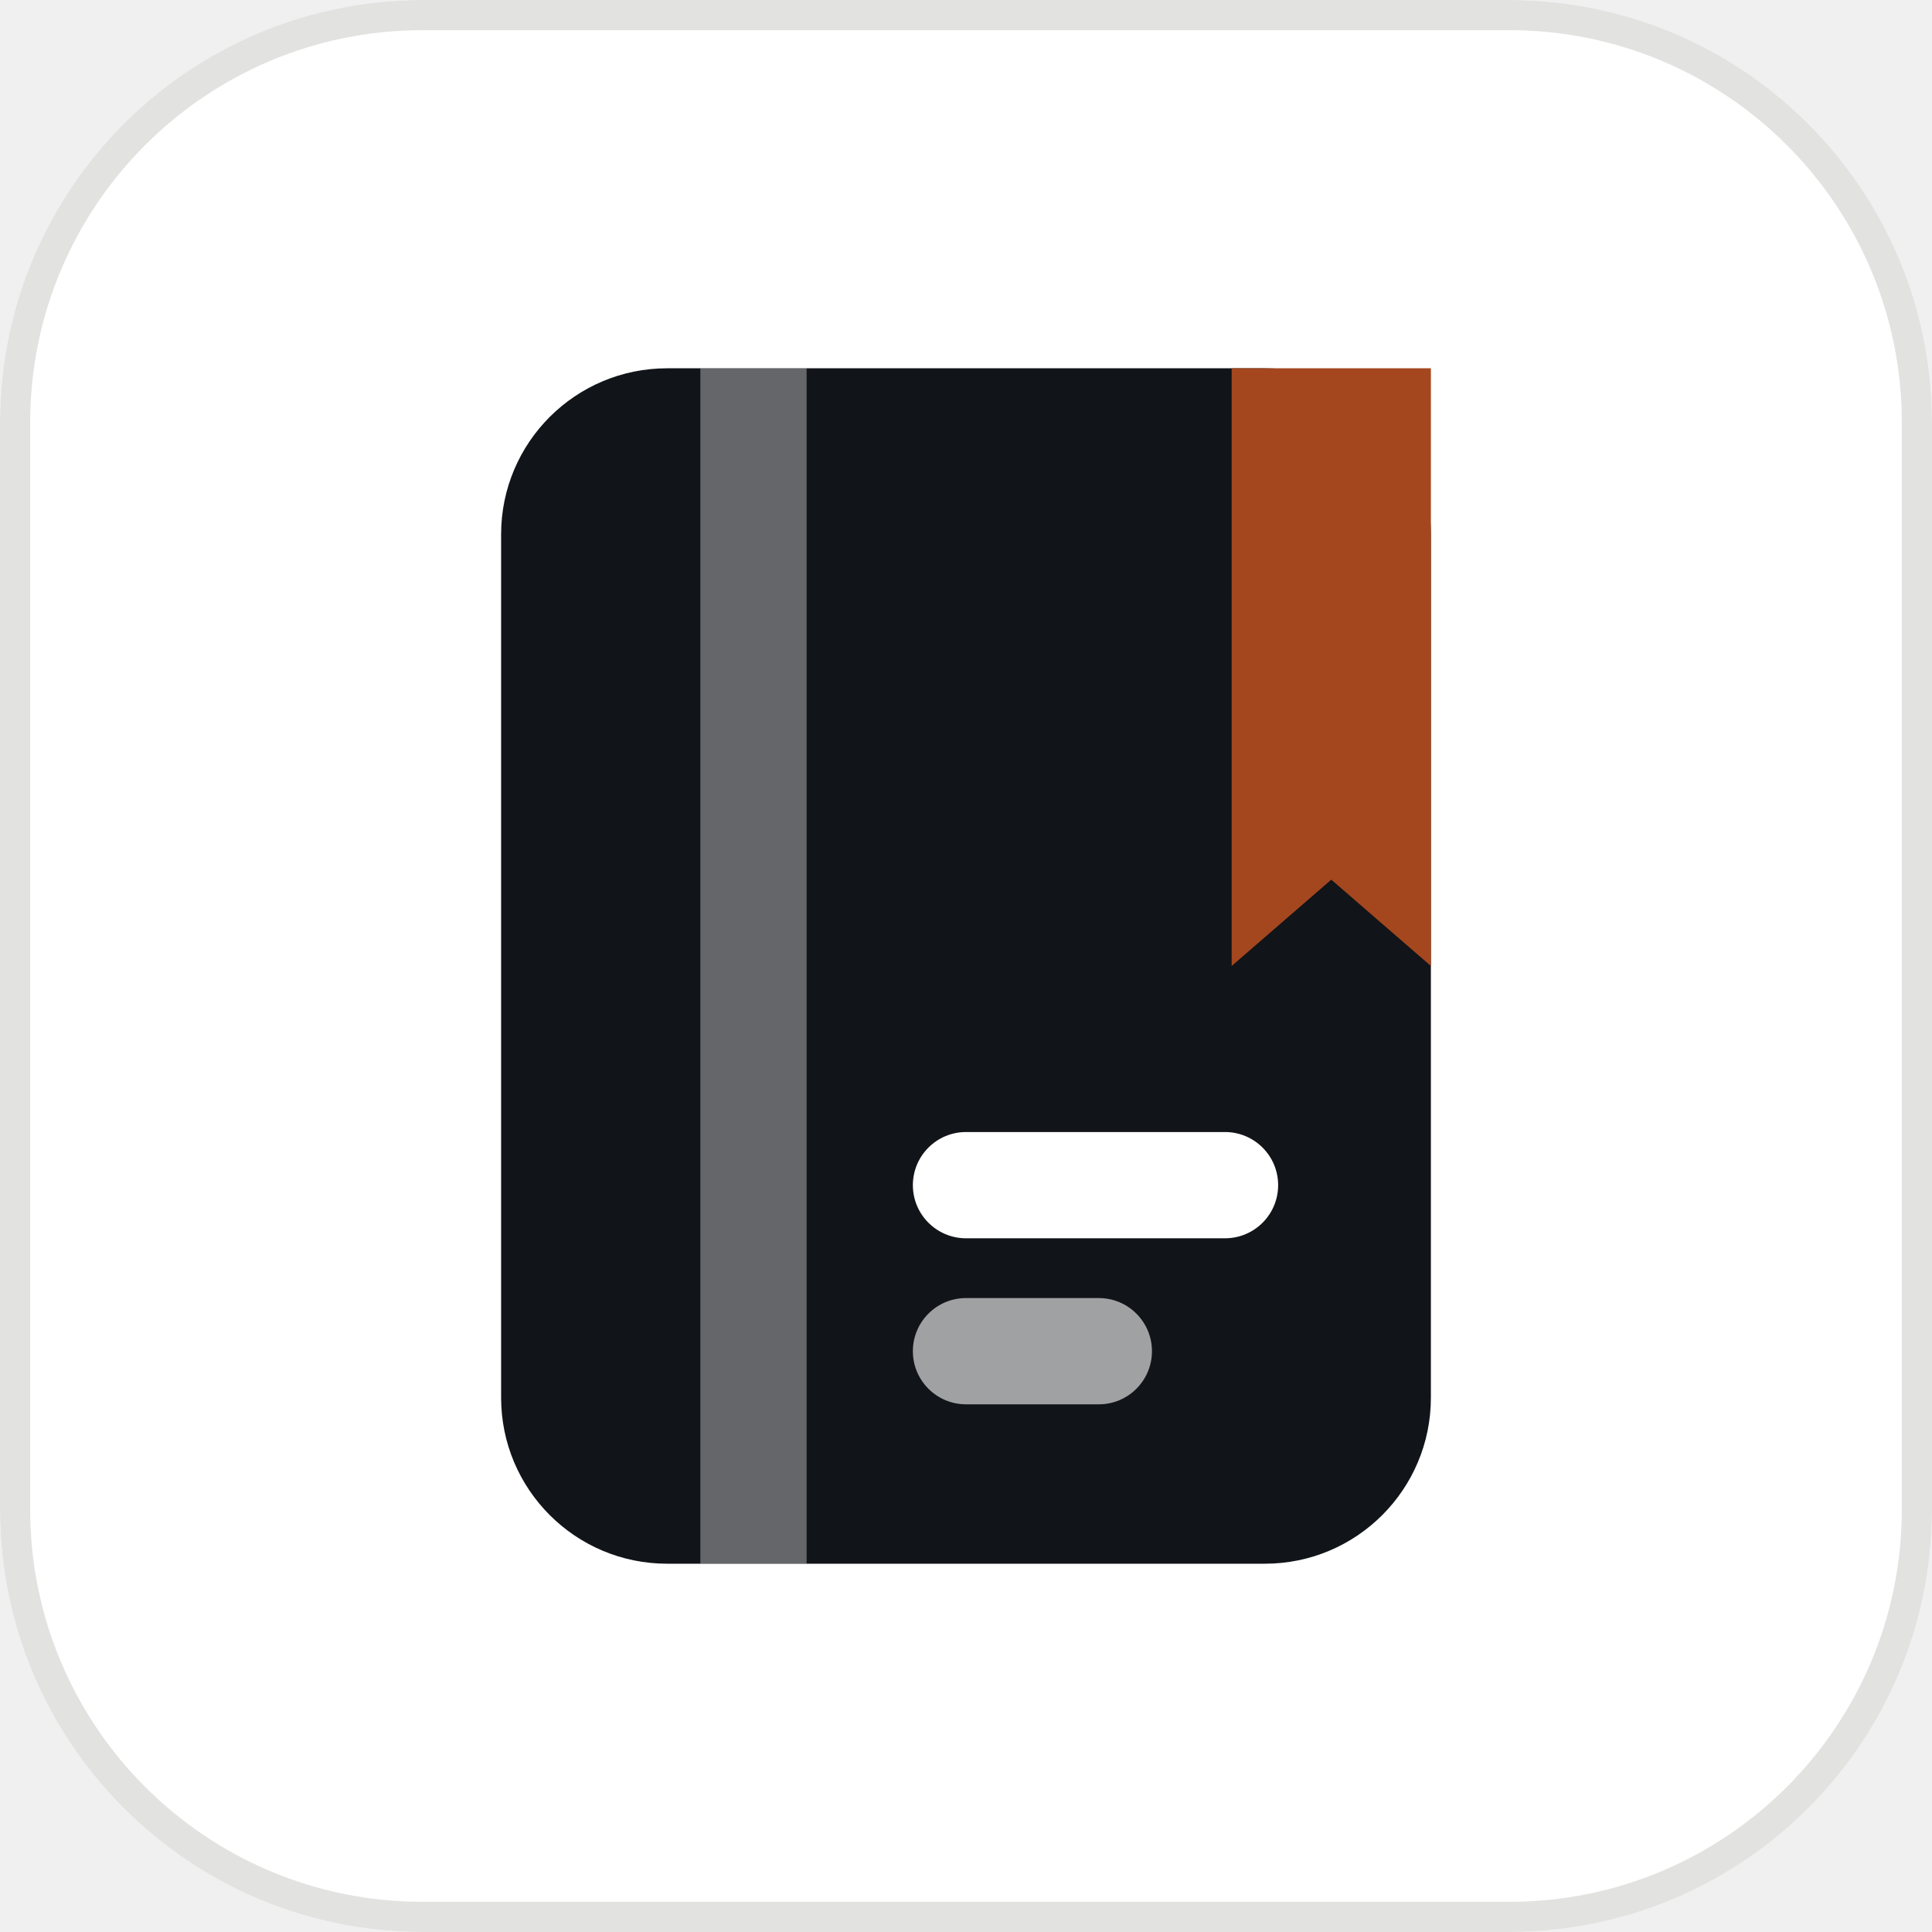
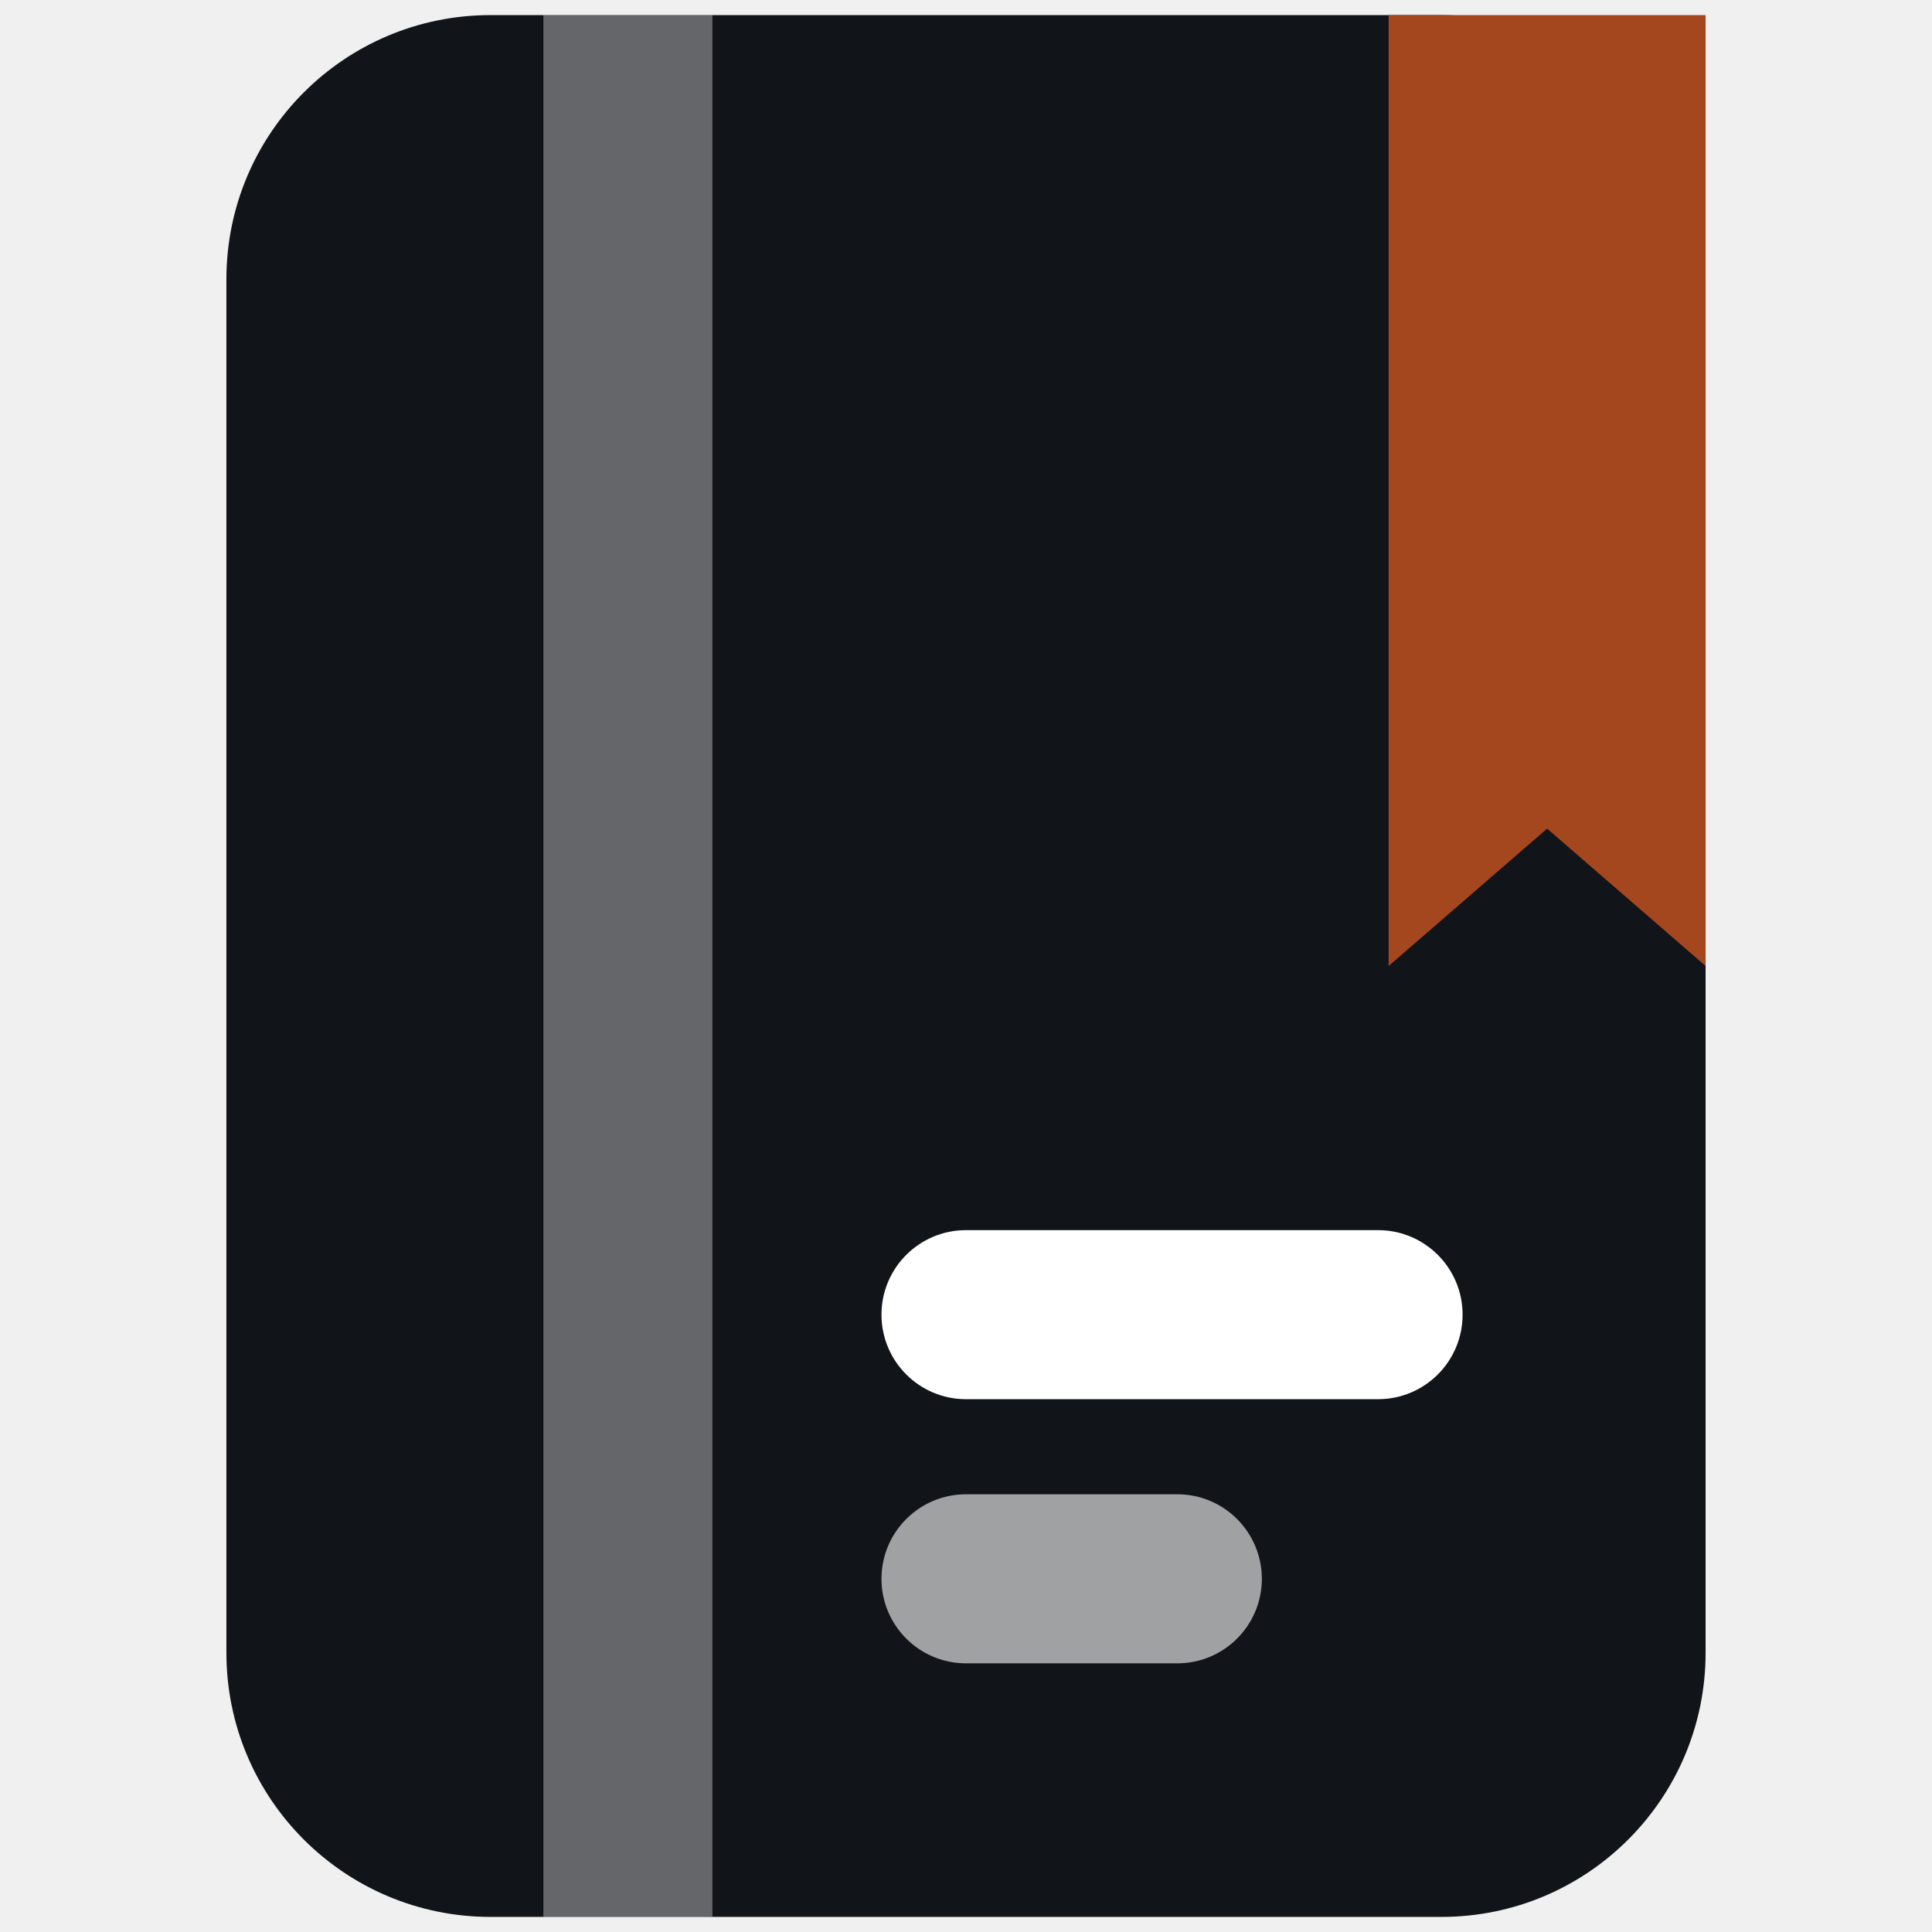
<svg xmlns="http://www.w3.org/2000/svg" viewBox="0 0 64 64">
-   <rect width="64" height="64" rx="14" fill="#ffffff" />
-   <rect x="0.5" y="0.5" width="63" height="63" rx="13.5" fill="none" stroke="#e2e3e1" stroke-width="1" />
-   <rect x="16.60" y="12.20" width="30.80" height="39.60" rx="5.50" fill="#111418" />
-   <rect x="23.20" y="12.20" width="3.52" height="39.60" rx="0.00" fill="#ffffff" opacity=".35" />
-   <path d="M40.80 12.20L47.40 12.20L47.40 32.00L44.10 29.14L40.80 32.00z" fill="#a4471f" />
-   <rect x="30.24" y="37.50" width="12.10" height="3.52" rx="1.76" fill="#ffffff" />
-   <rect x="30.24" y="43.00" width="7.92" height="3.52" rx="1.76" fill="#ffffff" opacity=".6" />
+   <rect x="7.50" y="0.50" width="49.00" height="63.00" rx="8.75" fill="#111418" />
+   <rect x="18.00" y="0.50" width="5.60" height="63.00" rx="0.00" fill="#ffffff" opacity=".35" />
+   <path d="M46.00 0.50L56.50 0.50L56.50 32.00L51.25 27.45L46.00 32.00z" fill="#a4471f" />
+   <rect x="29.20" y="40.75" width="19.25" height="5.60" rx="2.80" fill="#ffffff" />
+   <rect x="29.20" y="49.50" width="12.60" height="5.60" rx="2.80" fill="#ffffff" opacity=".6" />
</svg>
